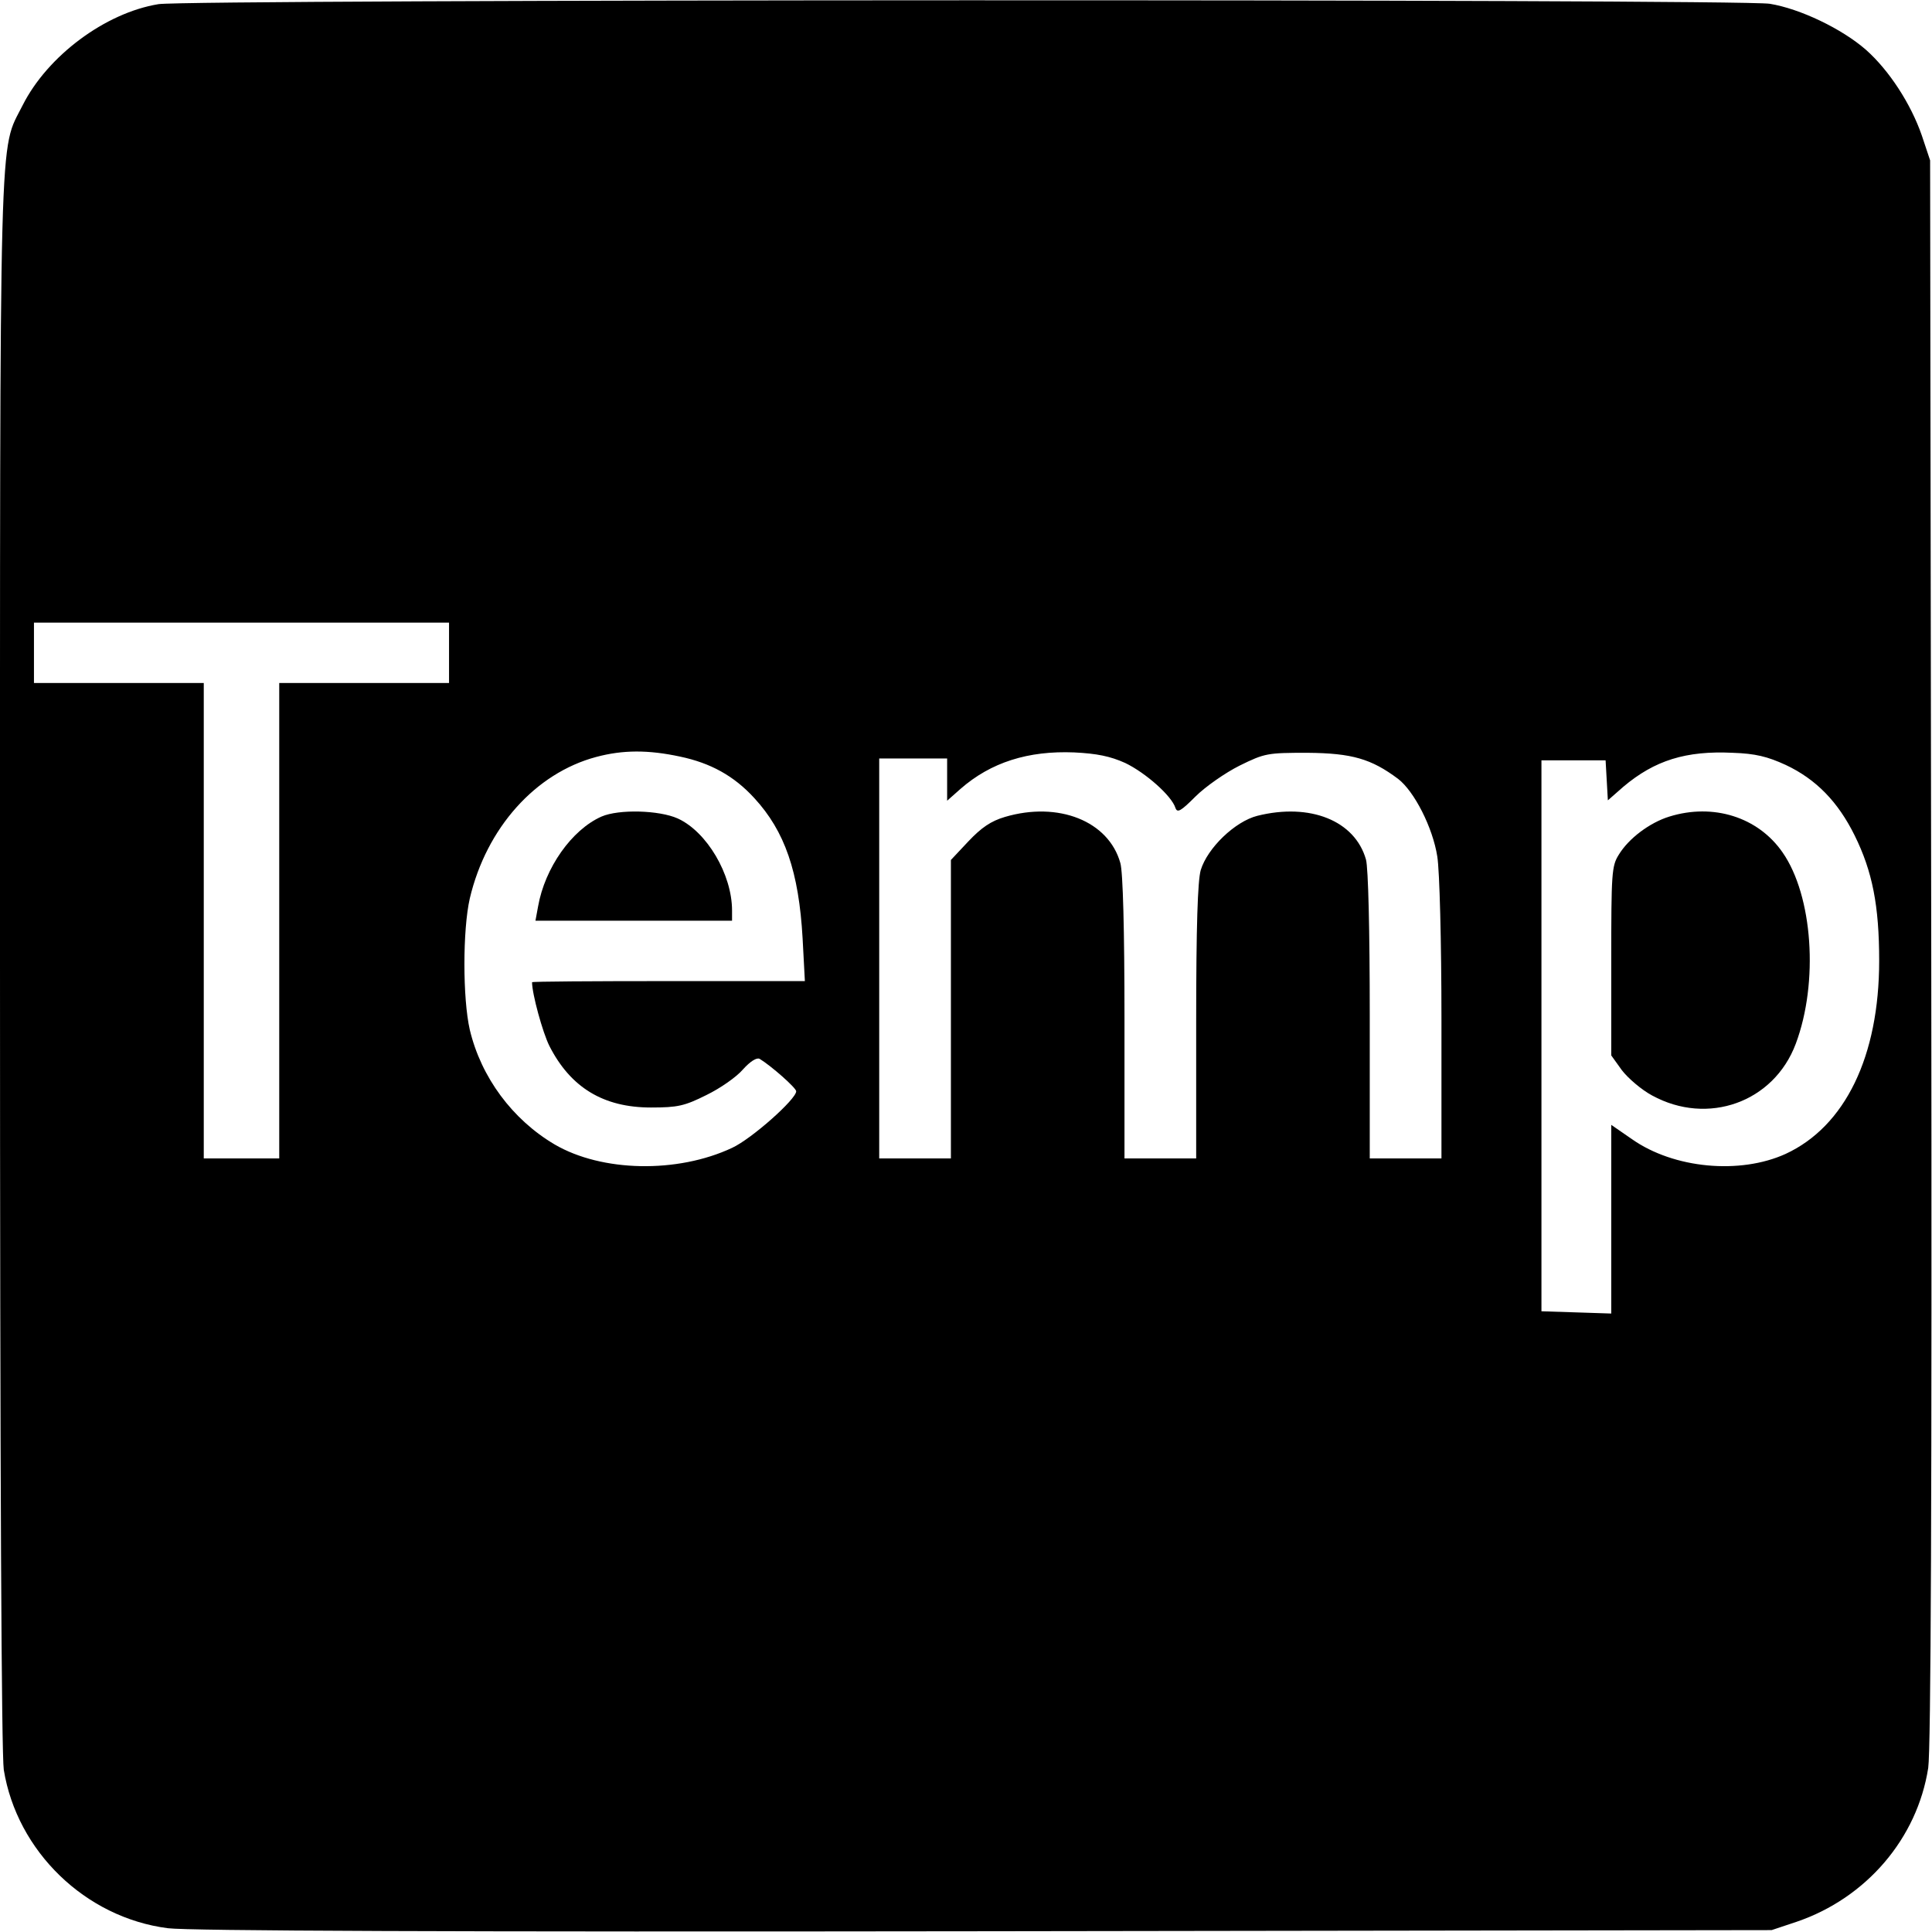
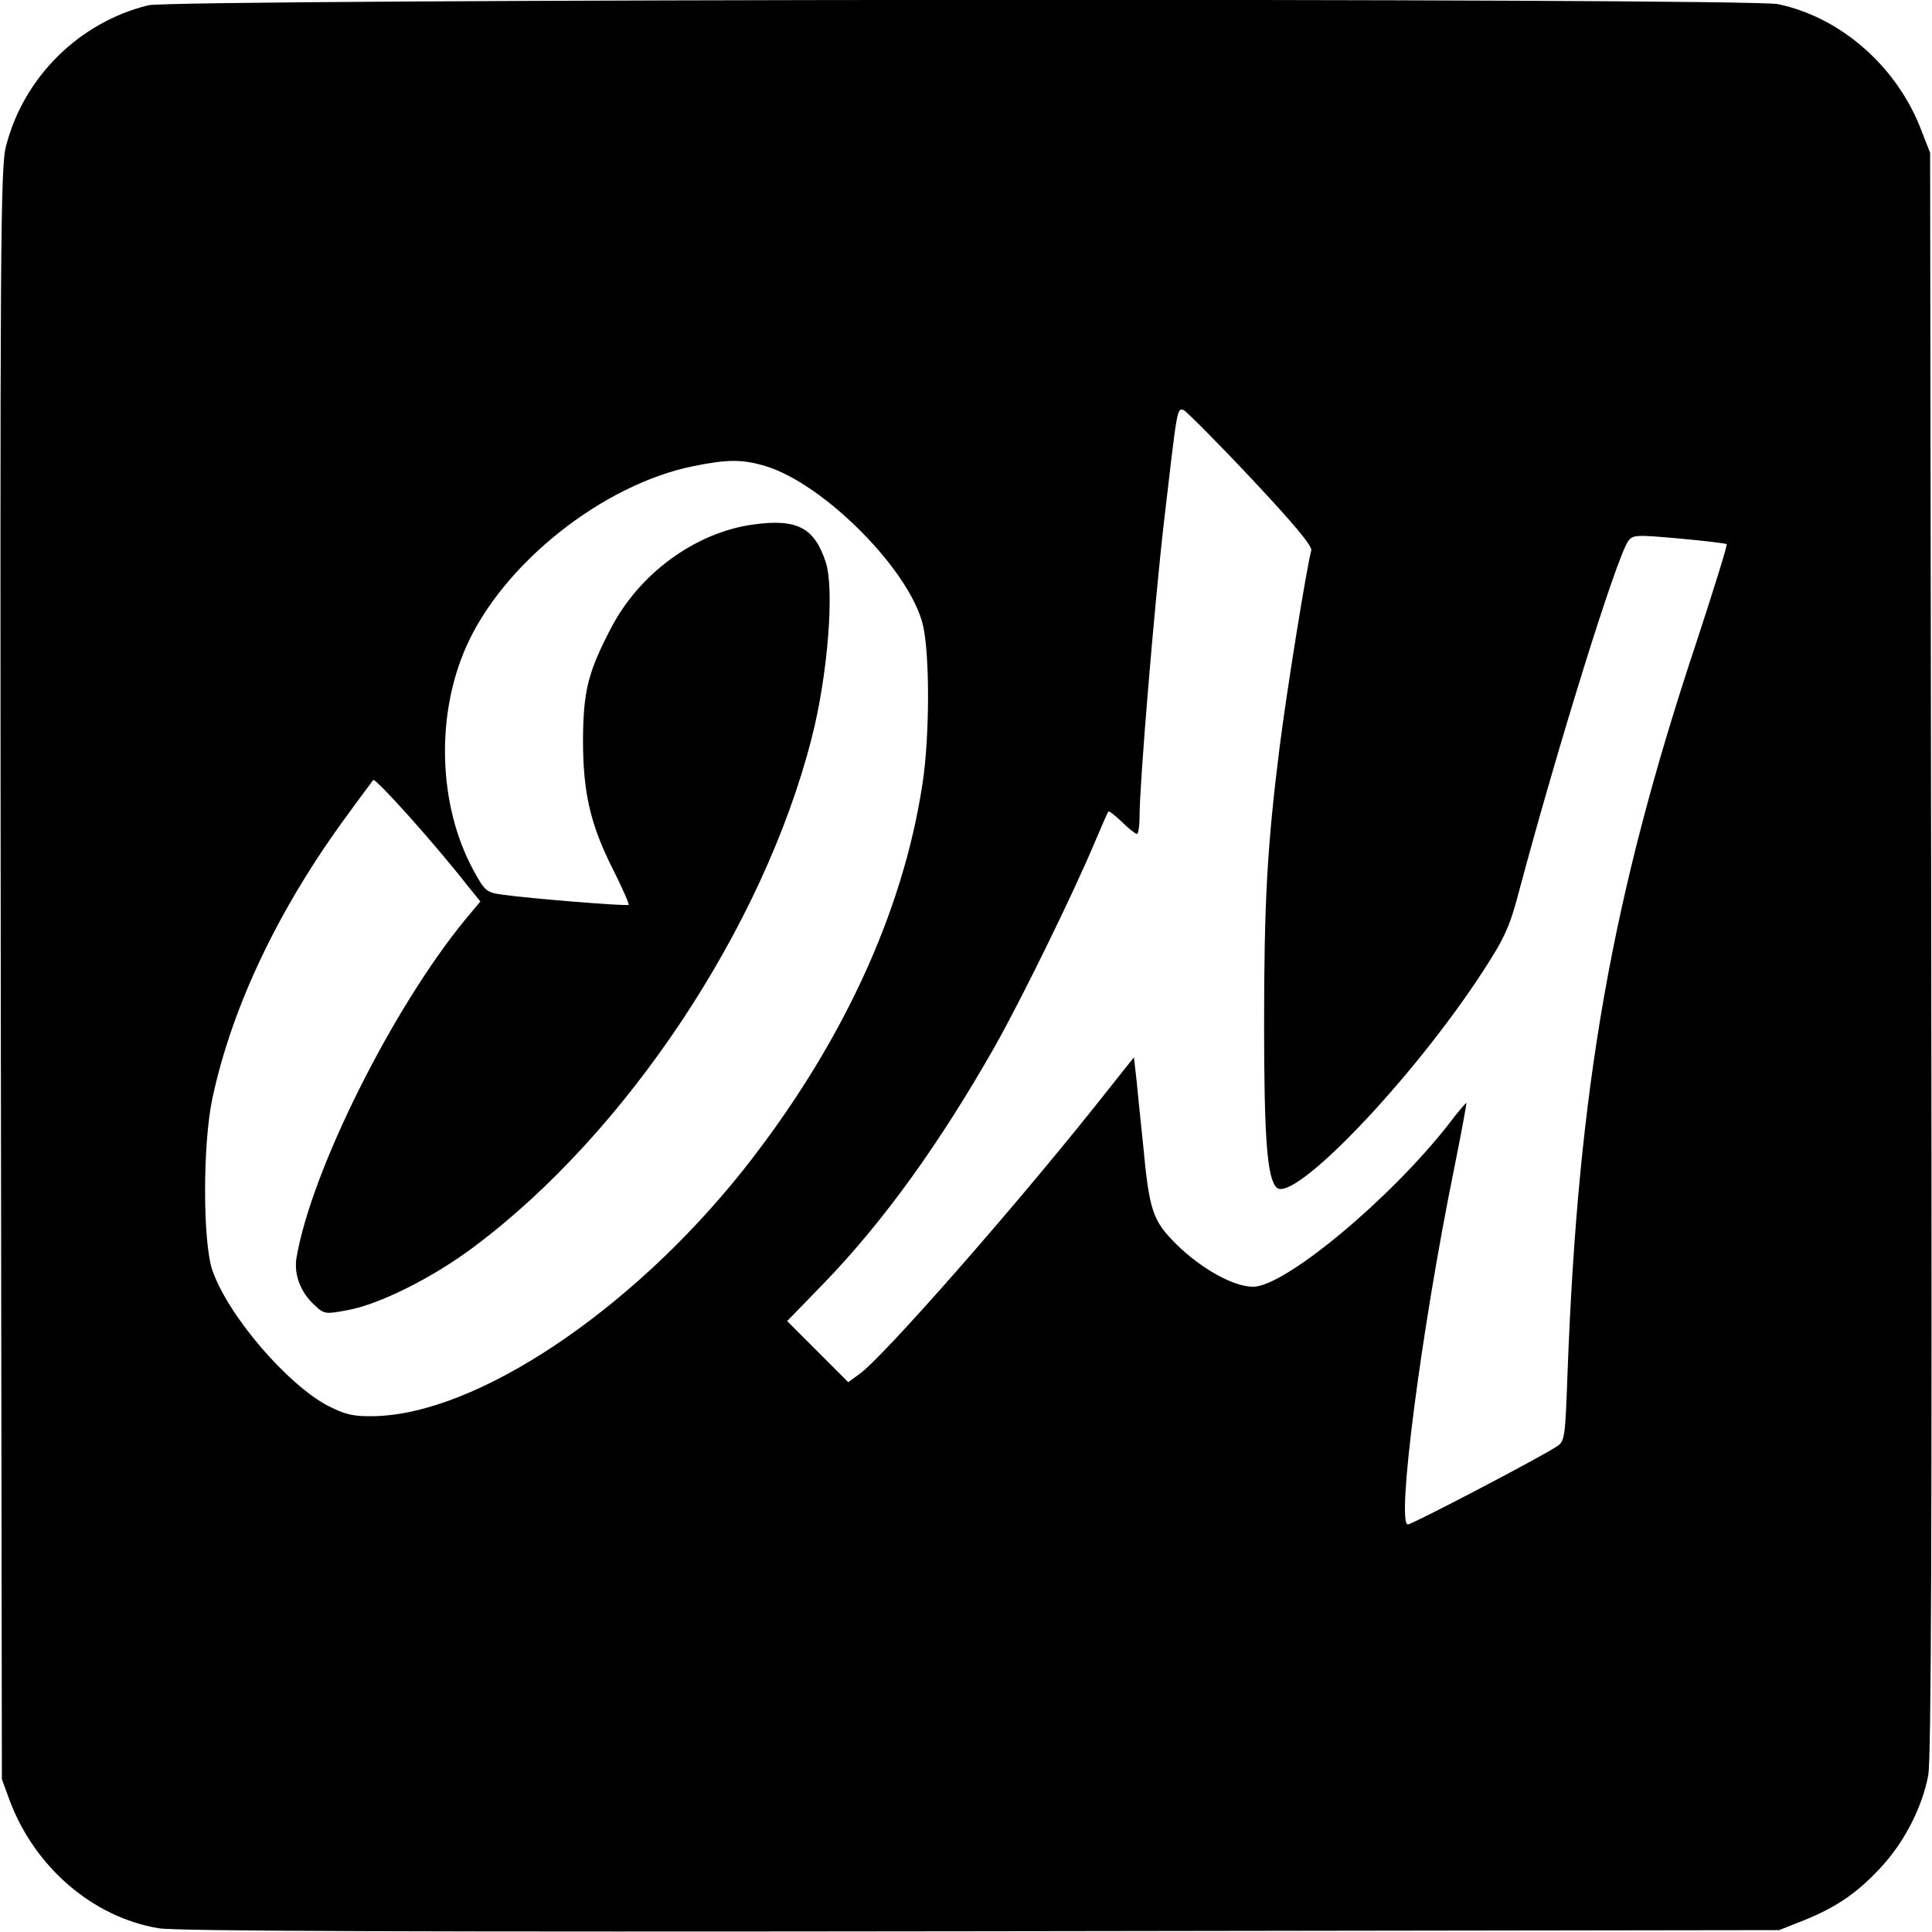
<svg xmlns="http://www.w3.org/2000/svg" version="1.0" width="512pt" height="512pt" viewBox="0 0 512 512" preserveAspectRatio="xMidYMid meet">
  <g transform="translate(0,512) scale(0.1,-0.1)" fill="#000000" stroke="none">
-     <path d="M420 5109 c-141 -23 -294 -137 -360 -268 -63 -126 -60 4 -60 -2271 0 -1375 4 -2097 10 -2140 35 -216 216 -392 435 -420 54 -7 750 -10 2165 -8 l2085 3 66 22 c185 63 320 221 349 408 7 49 10 708 8 2165 l-3 2095 -22 66 c-29 84 -87 173 -148 227 -64 56 -175 109 -255 122 -83 13 -4191 12 -4270 -1z m770 -1719 l0 -80 -225 0 -225 0 0 -630 0 -630 -100 0 -100 0 0 630 0 630 -225 0 -225 0 0 80 0 80 550 0 550 0 0 -80z m612 -275 c81 -17 143 -51 197 -110 81 -88 118 -195 128 -372 l6 -113 -361 0 c-199 0 -362 -1 -362 -3 0 -31 28 -133 46 -169 56 -110 143 -163 269 -163 71 0 89 4 147 33 37 18 80 48 97 68 19 21 36 32 44 28 30 -18 97 -77 97 -86 0 -21 -118 -126 -170 -150 -145 -68 -345 -64 -470 9 -112 66 -195 178 -225 304 -19 83 -19 265 0 348 44 187 174 332 335 375 71 19 138 19 222 1z m1180 -17 c54 -26 123 -87 133 -119 5 -14 14 -9 53 30 26 26 79 63 117 82 67 33 74 34 180 34 118 -1 169 -16 240 -69 43 -33 92 -129 104 -206 6 -37 11 -224 11 -432 l0 -368 -95 0 -95 0 0 378 c0 228 -4 392 -10 414 -29 103 -148 151 -288 116 -59 -15 -132 -85 -150 -144 -8 -29 -12 -147 -12 -403 l0 -361 -95 0 -95 0 0 373 c0 229 -4 387 -11 410 -31 111 -164 164 -306 122 -37 -11 -62 -28 -97 -65 l-46 -49 0 -396 0 -395 -95 0 -95 0 0 530 0 530 90 0 90 0 0 -56 0 -56 35 31 c81 71 180 102 302 97 60 -3 95 -10 135 -28z m1750 -5 c81 -38 139 -98 183 -187 47 -95 65 -186 65 -332 0 -253 -90 -439 -248 -512 -121 -55 -296 -39 -407 39 l-55 38 0 -250 0 -250 -92 3 -93 3 0 730 0 730 85 0 85 0 3 -53 3 -53 41 36 c83 70 166 96 290 90 60 -2 92 -10 140 -32z" />
-     <path d="M1594 2956 c-79 -35 -150 -136 -168 -238 l-7 -38 261 0 260 0 0 27 c0 96 -67 209 -144 244 -49 22 -156 25 -202 5z" />
-     <path d="M4424 2956 c-52 -16 -108 -58 -134 -101 -19 -30 -20 -49 -20 -282 l0 -250 28 -39 c16 -21 52 -52 80 -67 148 -81 323 -18 381 137 61 163 45 392 -35 507 -65 94 -184 131 -300 95z" />
+     <path d="M393 5106 c-183 -45 -330 -190 -377 -373 -15 -56 -16 -269 -14 -2195 l3 -2133 22 -60 c67 -175 220 -306 393 -335 46 -8 684 -10 2180 -8 l2115 3 68 27 c86 35 141 73 205 143 60 66 106 156 122 240 8 44 10 633 8 2180 l-3 2120 -23 59 c-64 169 -213 300 -380 335 -82 17 -4248 14 -4319 -3z m2923 -1254 c110 -117 163 -180 159 -191 -11 -37 -65 -371 -84 -522 -33 -262 -41 -413 -41 -733 0 -302 8 -408 33 -433 44 -44 360 286 545 570 59 90 73 122 96 209 102 383 260 892 291 934 12 17 22 17 134 7 67 -6 124 -13 127 -15 2 -3 -34 -119 -80 -259 -225 -676 -314 -1181 -342 -1941 -6 -166 -7 -178 -28 -191 -43 -29 -384 -207 -395 -207 -31 0 35 513 123 945 19 94 33 171 32 172 -1 1 -22 -23 -46 -55 -155 -199 -435 -432 -519 -432 -52 0 -136 47 -202 111 -65 65 -73 88 -90 269 -6 58 -14 133 -17 167 l-7 61 -97 -122 c-221 -278 -569 -674 -630 -717 l-30 -22 -81 81 -81 81 100 103 c156 162 304 367 450 624 70 124 206 401 264 539 19 44 35 82 37 84 2 3 18 -10 36 -27 18 -18 36 -32 40 -32 4 0 7 22 7 49 0 83 39 556 65 781 35 300 34 300 52 293 7 -3 88 -84 179 -181z m-1288 33 c156 -47 384 -277 418 -422 18 -77 18 -293 -1 -418 -52 -346 -217 -700 -478 -1029 -297 -372 -705 -644 -976 -649 -55 -1 -75 4 -121 27 -109 57 -265 239 -307 359 -26 74 -26 337 0 457 52 243 176 504 359 752 33 46 64 86 67 91 6 6 160 -165 250 -280 l34 -42 -40 -48 c-193 -235 -408 -666 -447 -895 -8 -44 10 -93 48 -127 25 -24 29 -24 87 -13 84 15 226 86 334 167 405 302 768 848 896 1349 43 167 61 397 37 467 -30 91 -76 115 -192 99 -153 -21 -302 -130 -377 -275 -61 -117 -73 -166 -74 -295 0 -140 19 -225 81 -347 24 -48 42 -89 40 -91 -4 -4 -265 17 -334 27 -43 6 -47 9 -78 66 -92 170 -100 407 -19 590 97 221 363 432 604 480 89 18 128 18 189 0z" />
  </g>
</svg>
